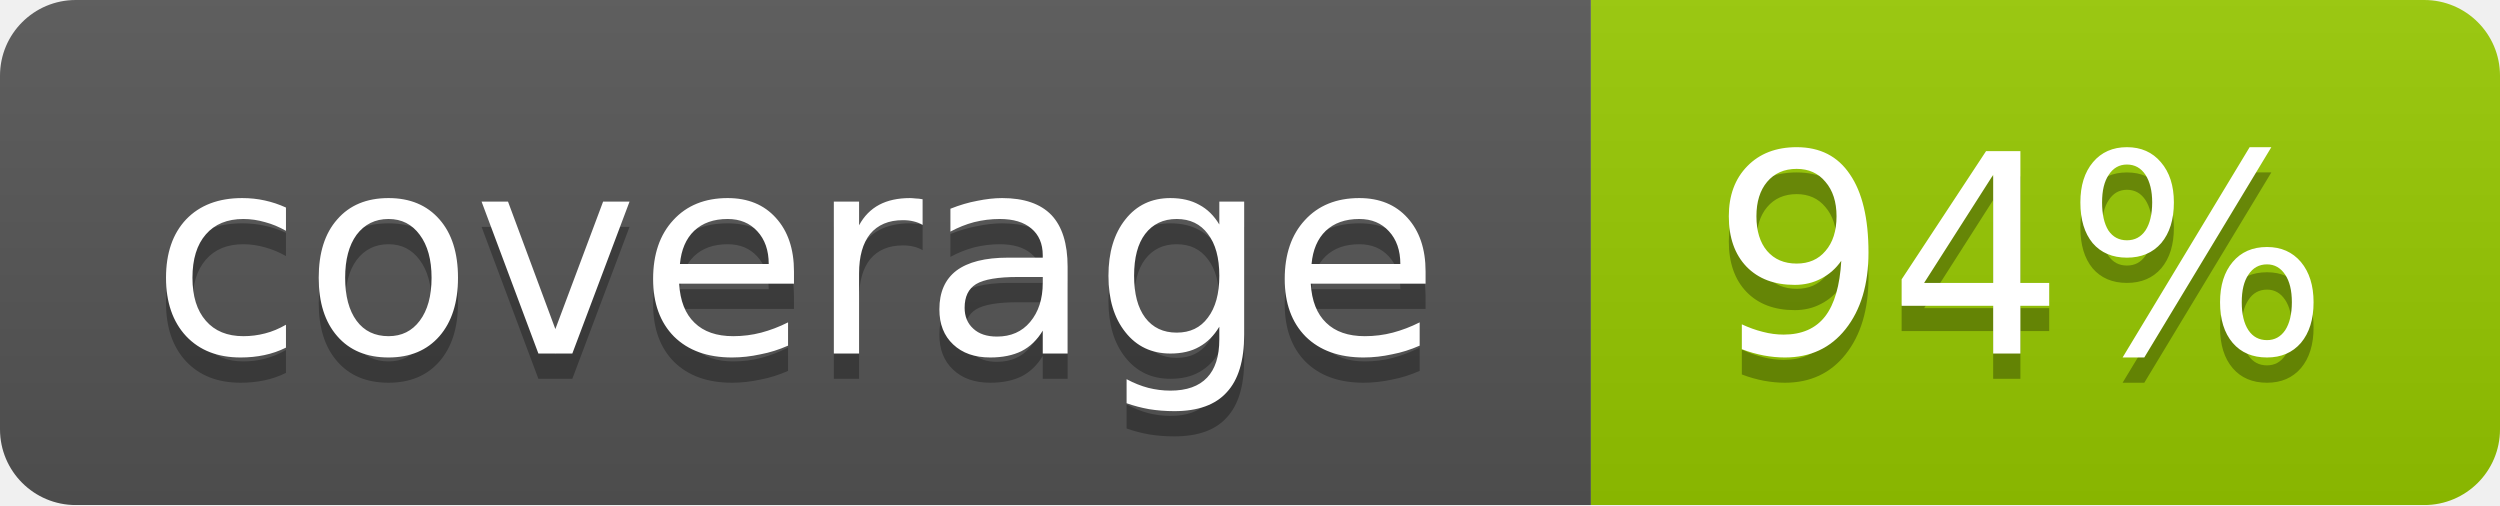
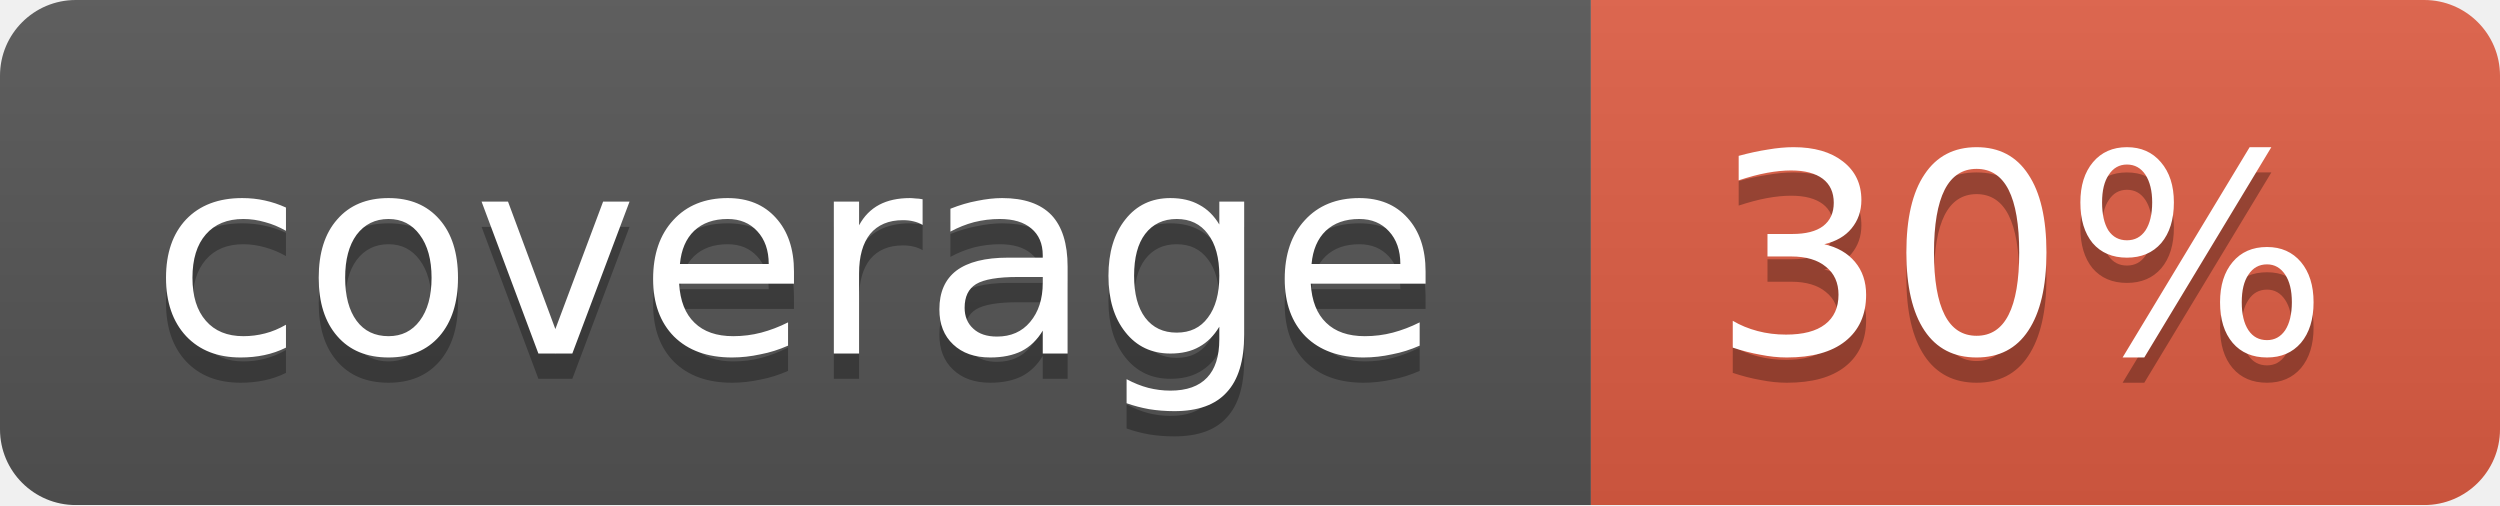
<svg xmlns="http://www.w3.org/2000/svg" width="99" height="20">
  <linearGradient id="b" x2="0" y2="100%">
    <stop offset="0" stop-color="#bbb" stop-opacity=".1" />
    <stop offset="1" stop-opacity=".1" />
  </linearGradient>
  <mask id="a">
    <rect width="99" height="20" rx="3" fill="#fff" />
  </mask>
  <g mask="url(#a)">
    <path fill="#555" d="M0 0h63v20H0z" />
-     <path fill="#97CA00" d="M63 0h36v20H63z" />
+     <path fill="#e05d44" d="M63 0h36v20H63z" />
    <path fill="url(#b)" d="M0 0h99v20H0z" />
  </g>
  <g fill="#fff" text-anchor="middle" font-family="DejaVu Sans,Verdana,Geneva,sans-serif" font-size="11">
    <text x="31.5" y="15" fill="#010101" fill-opacity=".3">coverage</text>
    <text x="31.5" y="14">coverage</text>
-     <text x="80" y="15" fill="#010101" fill-opacity=".3">94%</text>
-     <text x="80" y="14">94%</text>
+     <text x="80" y="15" fill="#010101" fill-opacity=".3">30%</text>
+     <text x="80" y="14">30%</text>
  </g>
</svg>
